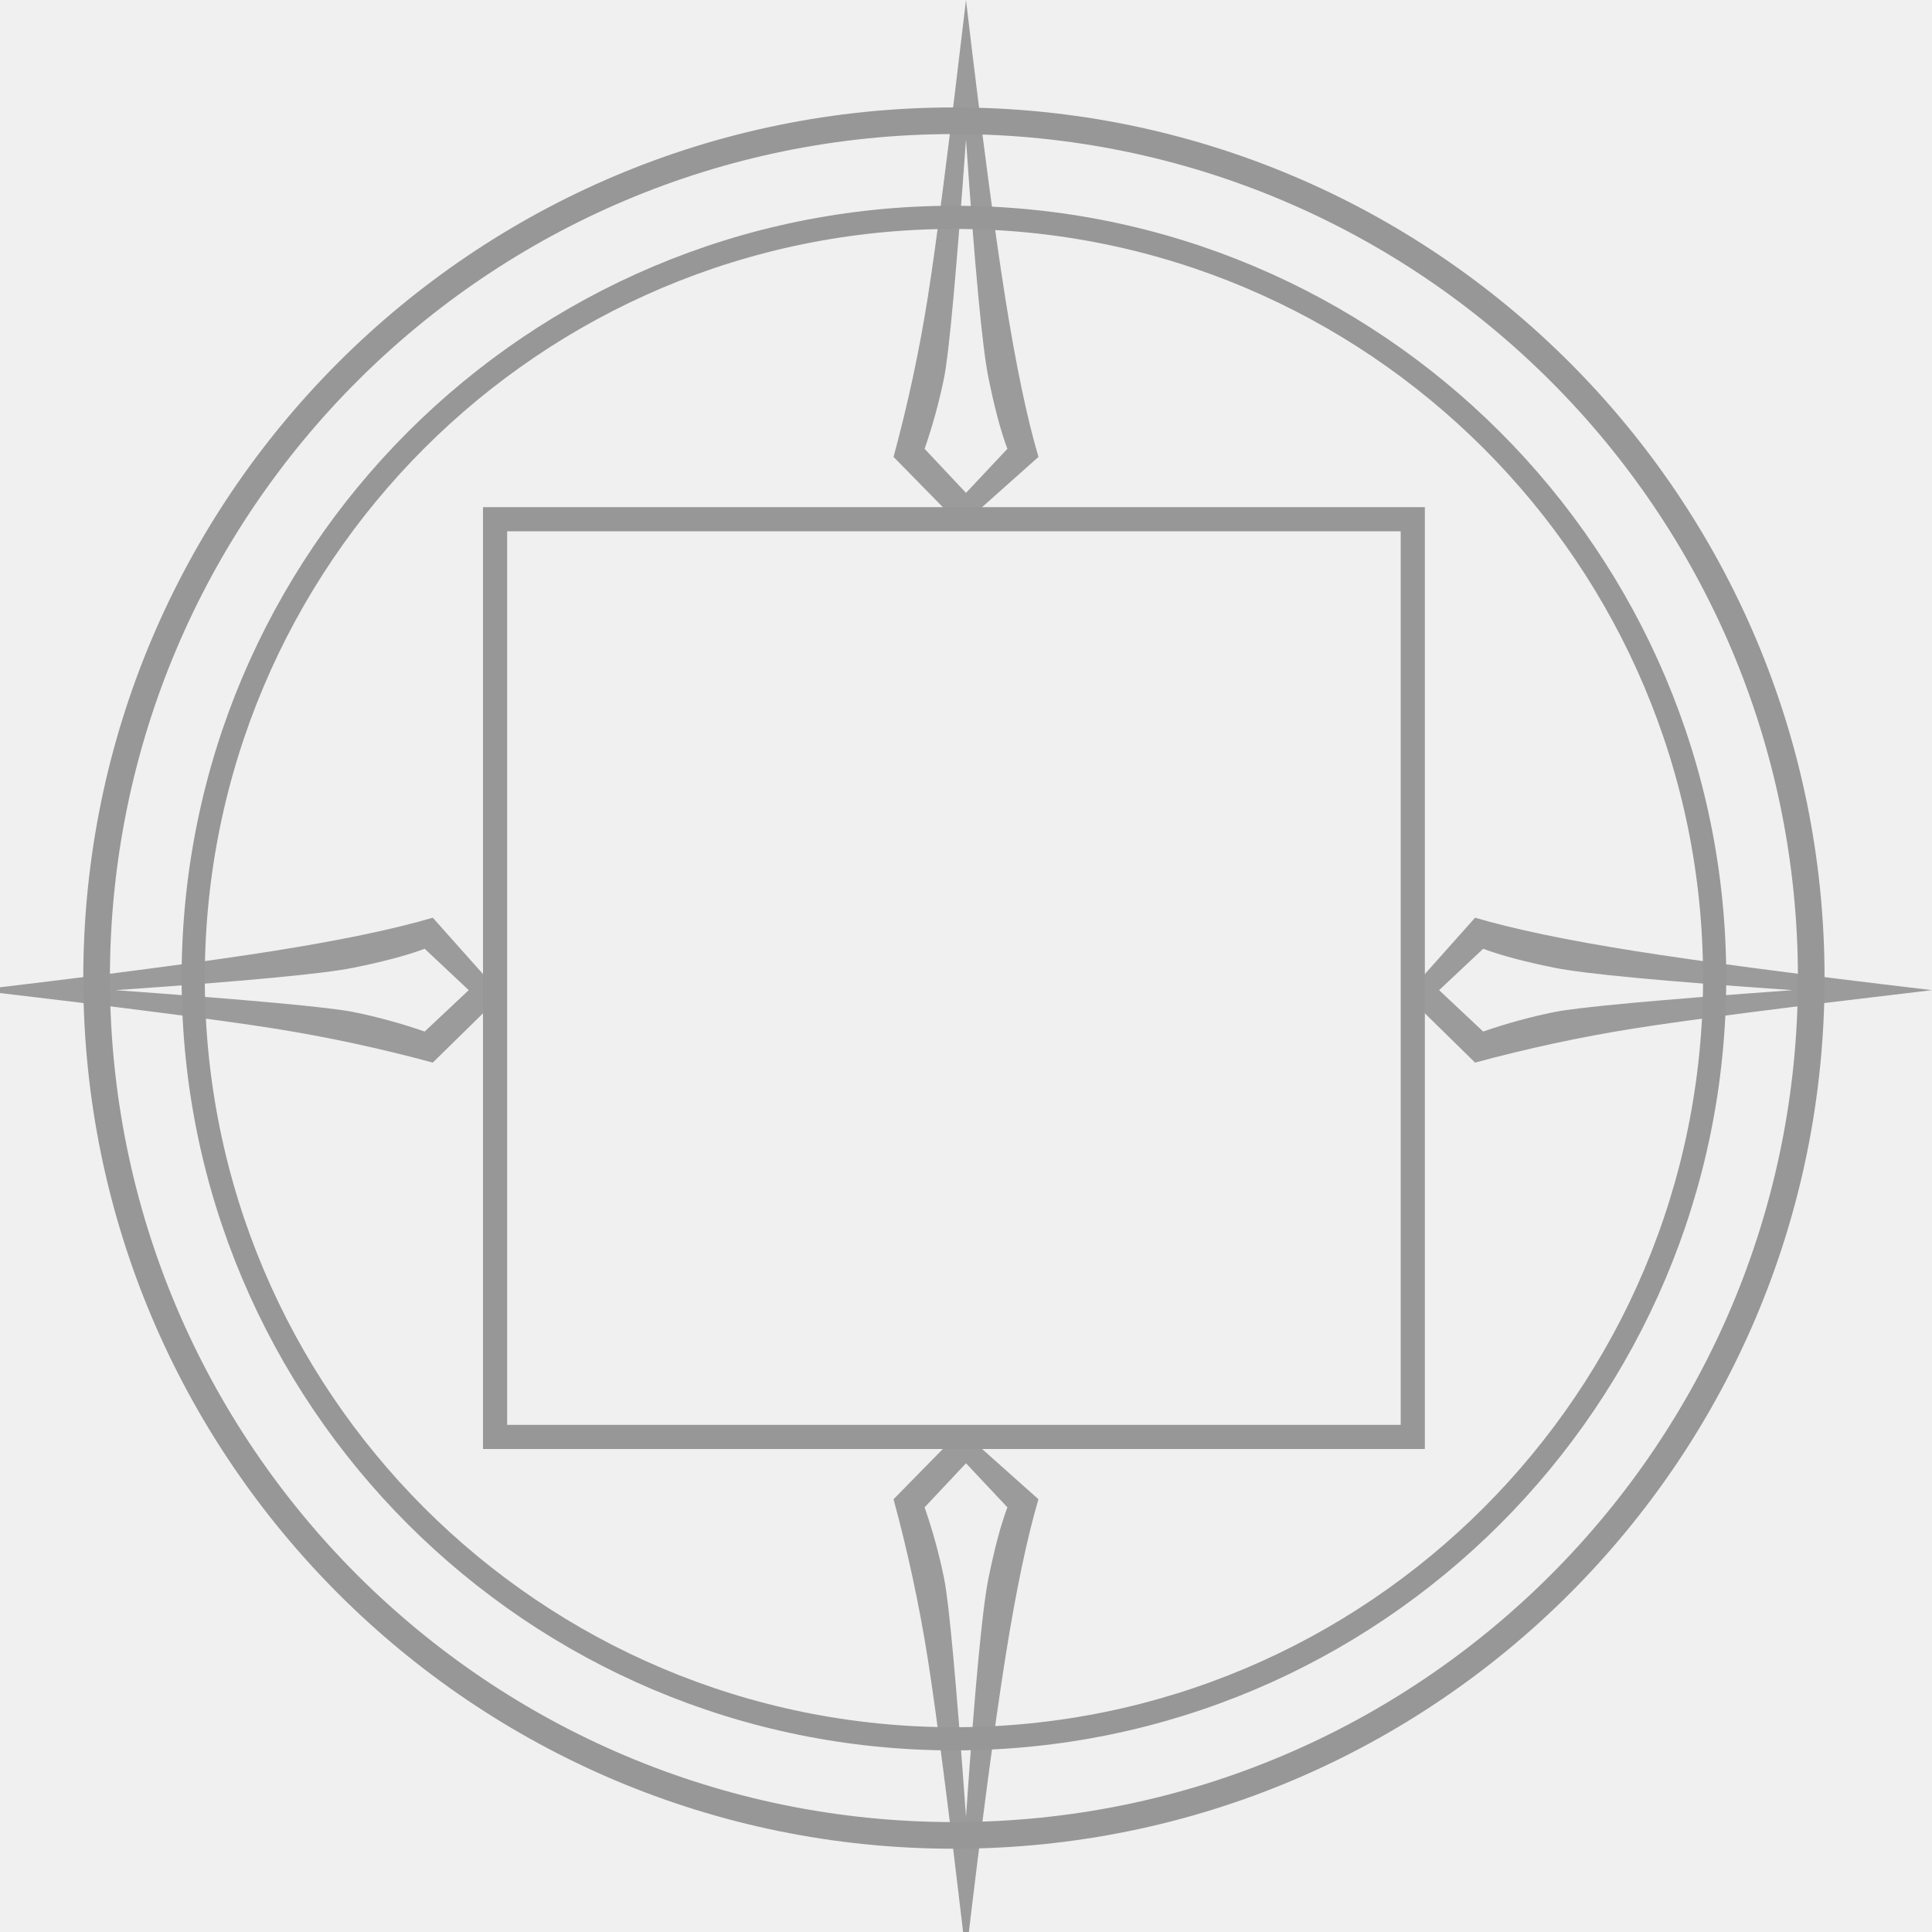
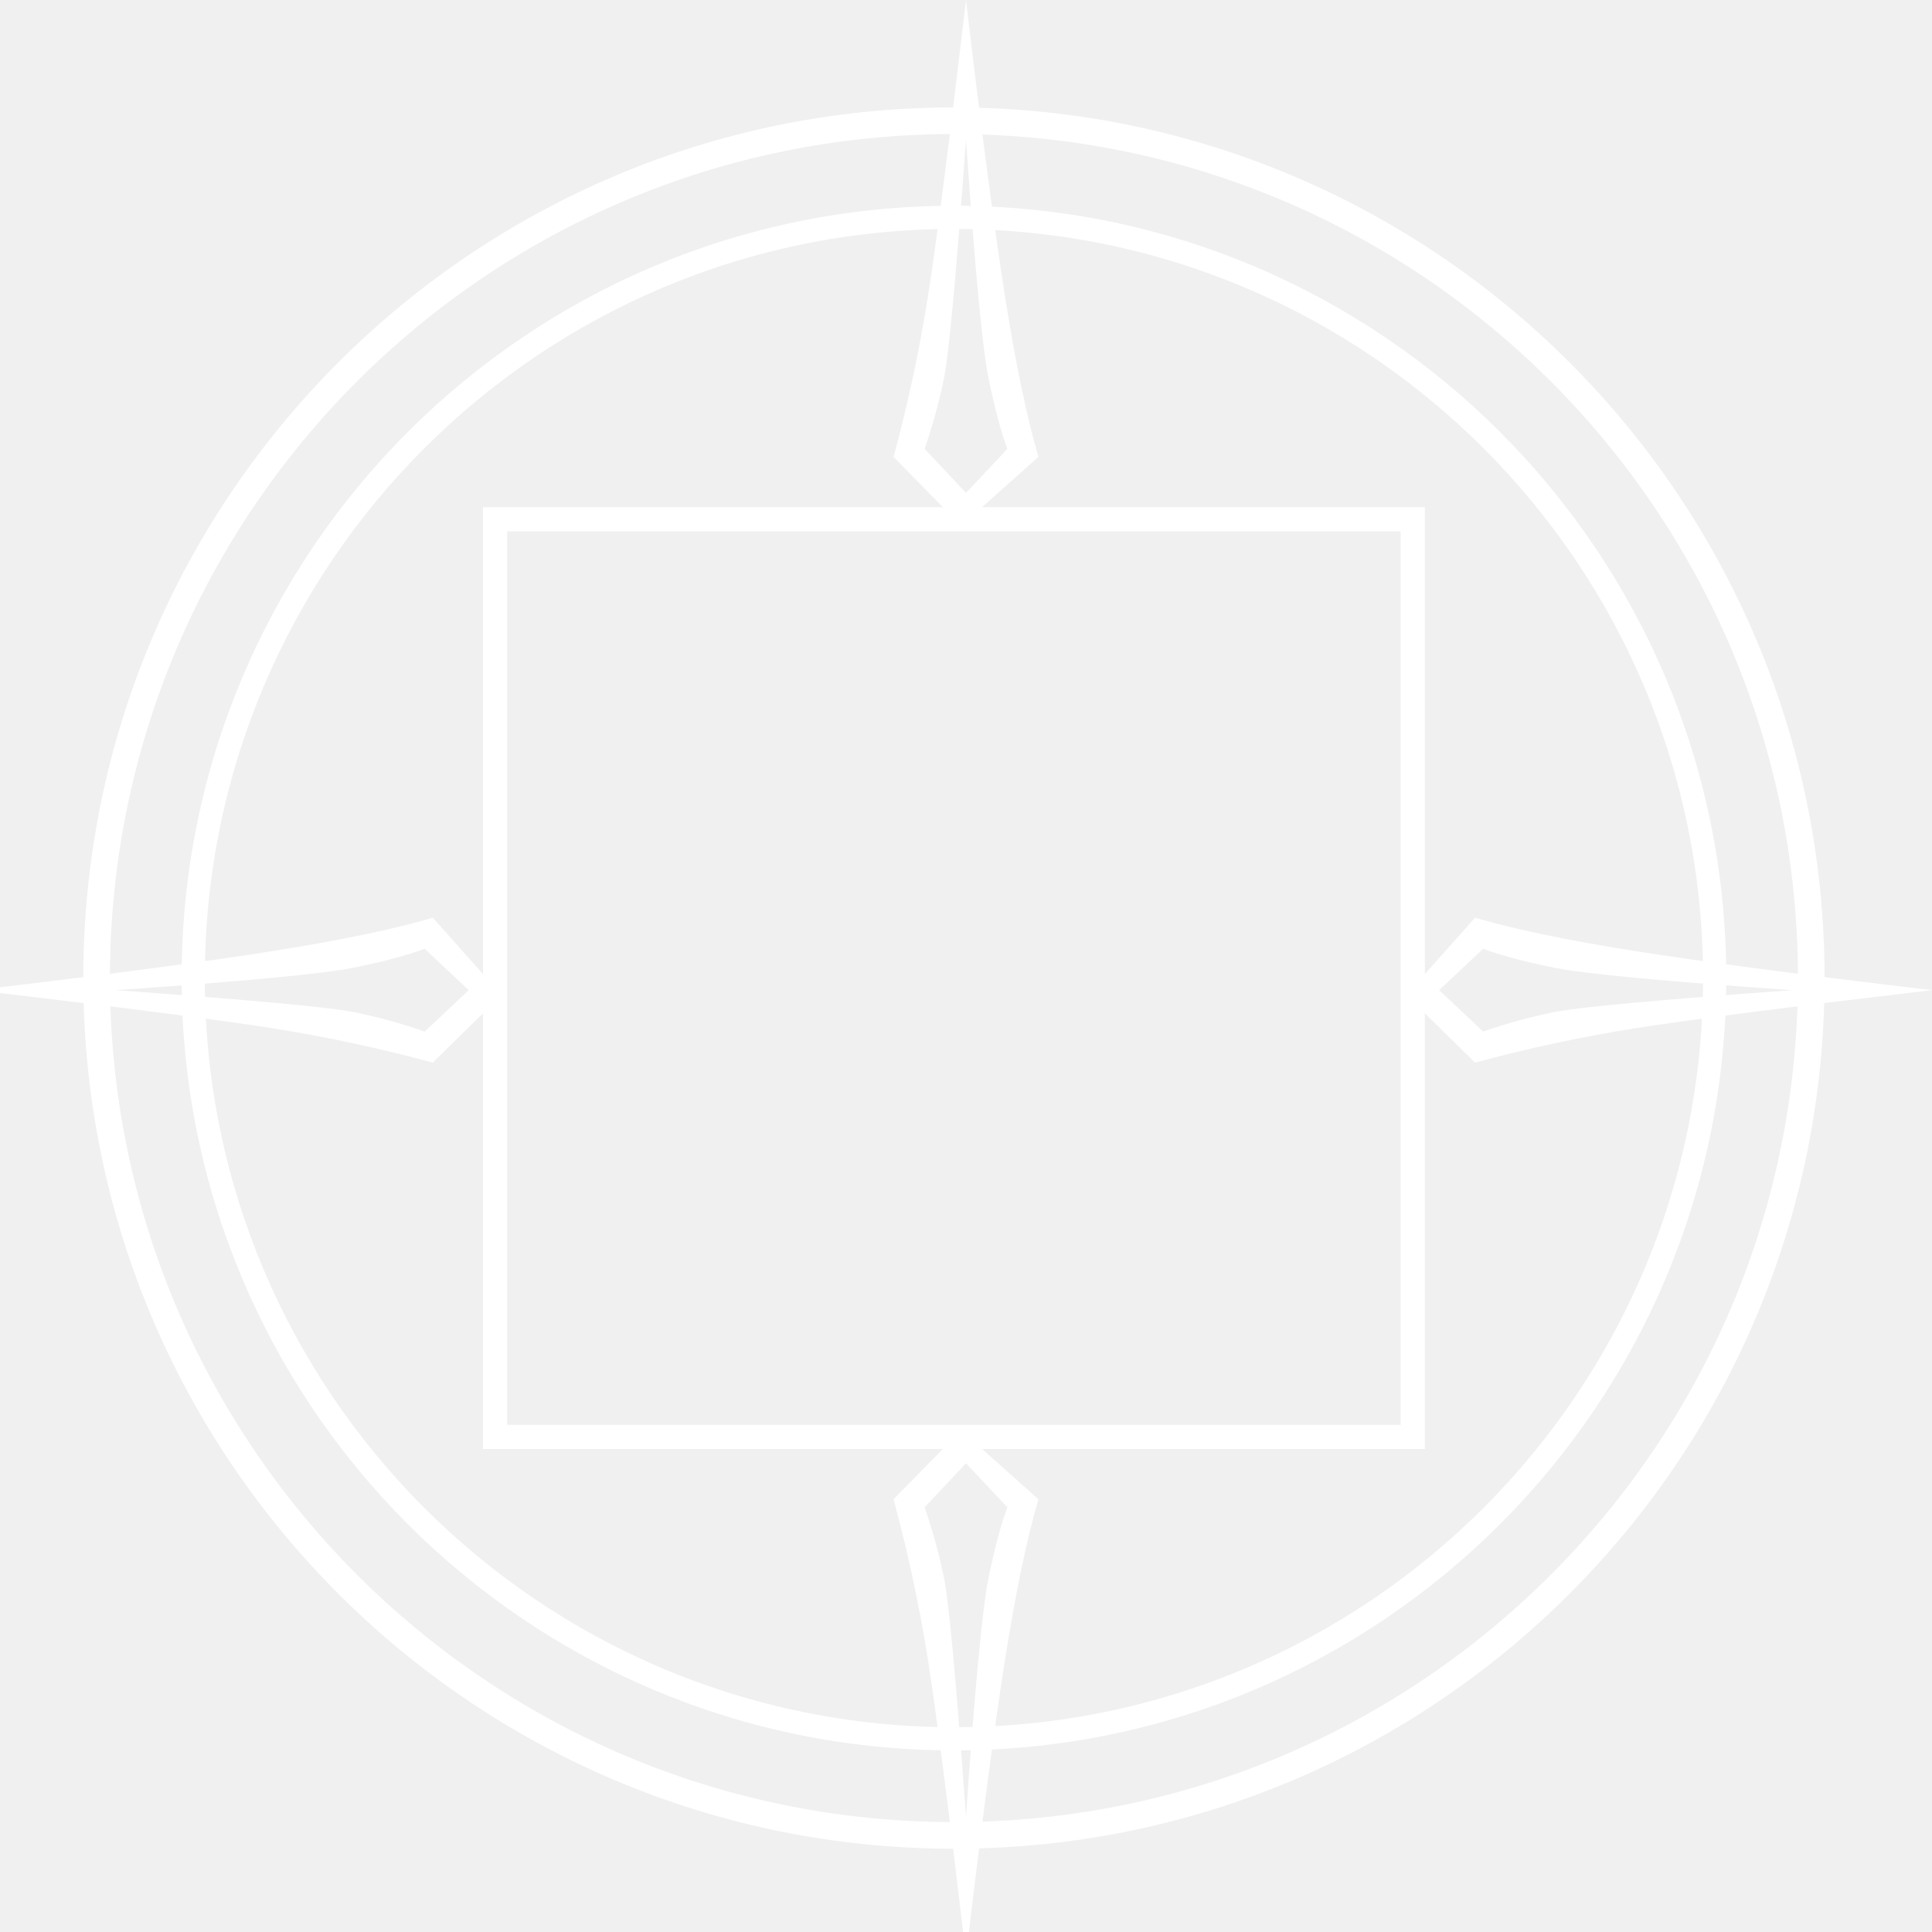
<svg xmlns="http://www.w3.org/2000/svg" width="80px" height="80px" viewBox="0 0 80 80" version="1.1">
  <defs />
  <g id="combo-starter" stroke="none" stroke-width="1" fill="none" fill-rule="evenodd">
-     <g id="Triangle" transform="translate(37, 0)" fill="#9B9B9B">
+     <g id="Triangle" transform="translate(37, 0)" fill="#FFFFFF">
      <g id="Mask">
        <g>
          <path d="M3,0 C3.642,5.438 4.183,9.547 4.624,12.328 C5.065,15.108 5.524,17.305 6,18.92 L2.799,21.773 L0,18.92 C0.593,16.733 1.065,14.535 1.415,12.328 C1.765,10.12 2.293,6.011 3,0 Z M3,5.778 C2.596,11.362 2.294,14.648 2.094,15.635 C1.894,16.623 1.625,17.606 1.286,18.585 L3,20.409 L4.714,18.585 C4.442,17.863 4.18,16.879 3.928,15.635 C3.676,14.392 3.367,11.106 3,5.778 Z" id="Combined-Shape" />
        </g>
      </g>
    </g>
-     <g id="Triangle" transform="translate(40, 70) scale(1, -1) translate(-40, -70) translate(37, 59)" fill="#9B9B9B">
+     <g id="Triangle" transform="translate(40, 70) scale(1, -1) translate(-40, -70) translate(37, 59)" fill="#FFFFFF">
      <g id="Mask">
        <g>
          <path d="M3,0 C3.642,5.438 4.183,9.547 4.624,12.328 C5.065,15.108 5.524,17.305 6,18.92 L2.799,21.773 L0,18.92 C0.593,16.733 1.065,14.535 1.415,12.328 C1.765,10.12 2.293,6.011 3,0 Z M3,5.778 C2.596,11.362 2.294,14.648 2.094,15.635 C1.894,16.623 1.625,17.606 1.286,18.585 L3,20.409 L4.714,18.585 C4.442,17.863 4.18,16.879 3.928,15.635 C3.676,14.392 3.367,11.106 3,5.778 Z" id="Combined-Shape" />
        </g>
      </g>
    </g>
-     <g id="Triangle" transform="translate(10, 41) rotate(270) translate(-10, -41) translate(7, 30)" fill="#9B9B9B">
+     <g id="Triangle" transform="translate(10, 41) rotate(270) translate(-10, -41) translate(7, 30)" fill="#FFFFFF">
      <g id="Mask">
        <g>
          <path d="M3,0 C3.642,5.438 4.183,9.547 4.624,12.328 C5.065,15.108 5.524,17.305 6,18.92 L2.799,21.773 L0,18.92 C0.593,16.733 1.065,14.535 1.415,12.328 C1.765,10.12 2.293,6.011 3,0 Z M3,5.778 C2.596,11.362 2.294,14.648 2.094,15.635 C1.894,16.623 1.625,17.606 1.286,18.585 L3,20.409 L4.714,18.585 C4.442,17.863 4.18,16.879 3.928,15.635 C3.676,14.392 3.367,11.106 3,5.778 Z" id="Combined-Shape" />
        </g>
      </g>
    </g>
-     <g id="Triangle" transform="translate(69, 41) scale(-1, 1) rotate(270) translate(-69, -41) translate(66, 30)" fill="#9B9B9B">
+     <g id="Triangle" transform="translate(69, 41) scale(-1, 1) rotate(270) translate(-69, -41) translate(66, 30)" fill="#FFFFFF">
      <g id="Mask">
        <g>
          <path d="M3,0 C3.642,5.438 4.183,9.547 4.624,12.328 C5.065,15.108 5.524,17.305 6,18.92 L2.799,21.773 L0,18.92 C0.593,16.733 1.065,14.535 1.415,12.328 C1.765,10.12 2.293,6.011 3,0 Z M3,5.778 C2.596,11.362 2.294,14.648 2.094,15.635 C1.894,16.623 1.625,17.606 1.286,18.585 L3,20.409 L4.714,18.585 C4.442,17.863 4.18,16.879 3.928,15.635 C3.676,14.392 3.367,11.106 3,5.778 Z" id="Combined-Shape" />
        </g>
      </g>
    </g>
-     <rect id="Rectangle" stroke="#979797" x="20.5" y="21.5" width="38" height="38" />
-     <circle id="Oval" stroke="#979797" stroke-width="0.96" cx="39.5" cy="40.5" r="31.5" />
-     <circle id="Oval" stroke="#979797" stroke-width="1.103" cx="39.5" cy="40.5" r="35.5" />
+     <rect id="Rectangle" stroke="#FFFFFF" x="20.5" y="21.5" width="38" height="38" />
+     <circle id="Oval" stroke="#FFFFFF" stroke-width="0.96" cx="39.5" cy="40.5" r="31.5" />
+     <circle id="Oval" stroke="#FFFFFF" stroke-width="1.103" cx="39.5" cy="40.5" r="35.5" />
  </g>
</svg>
